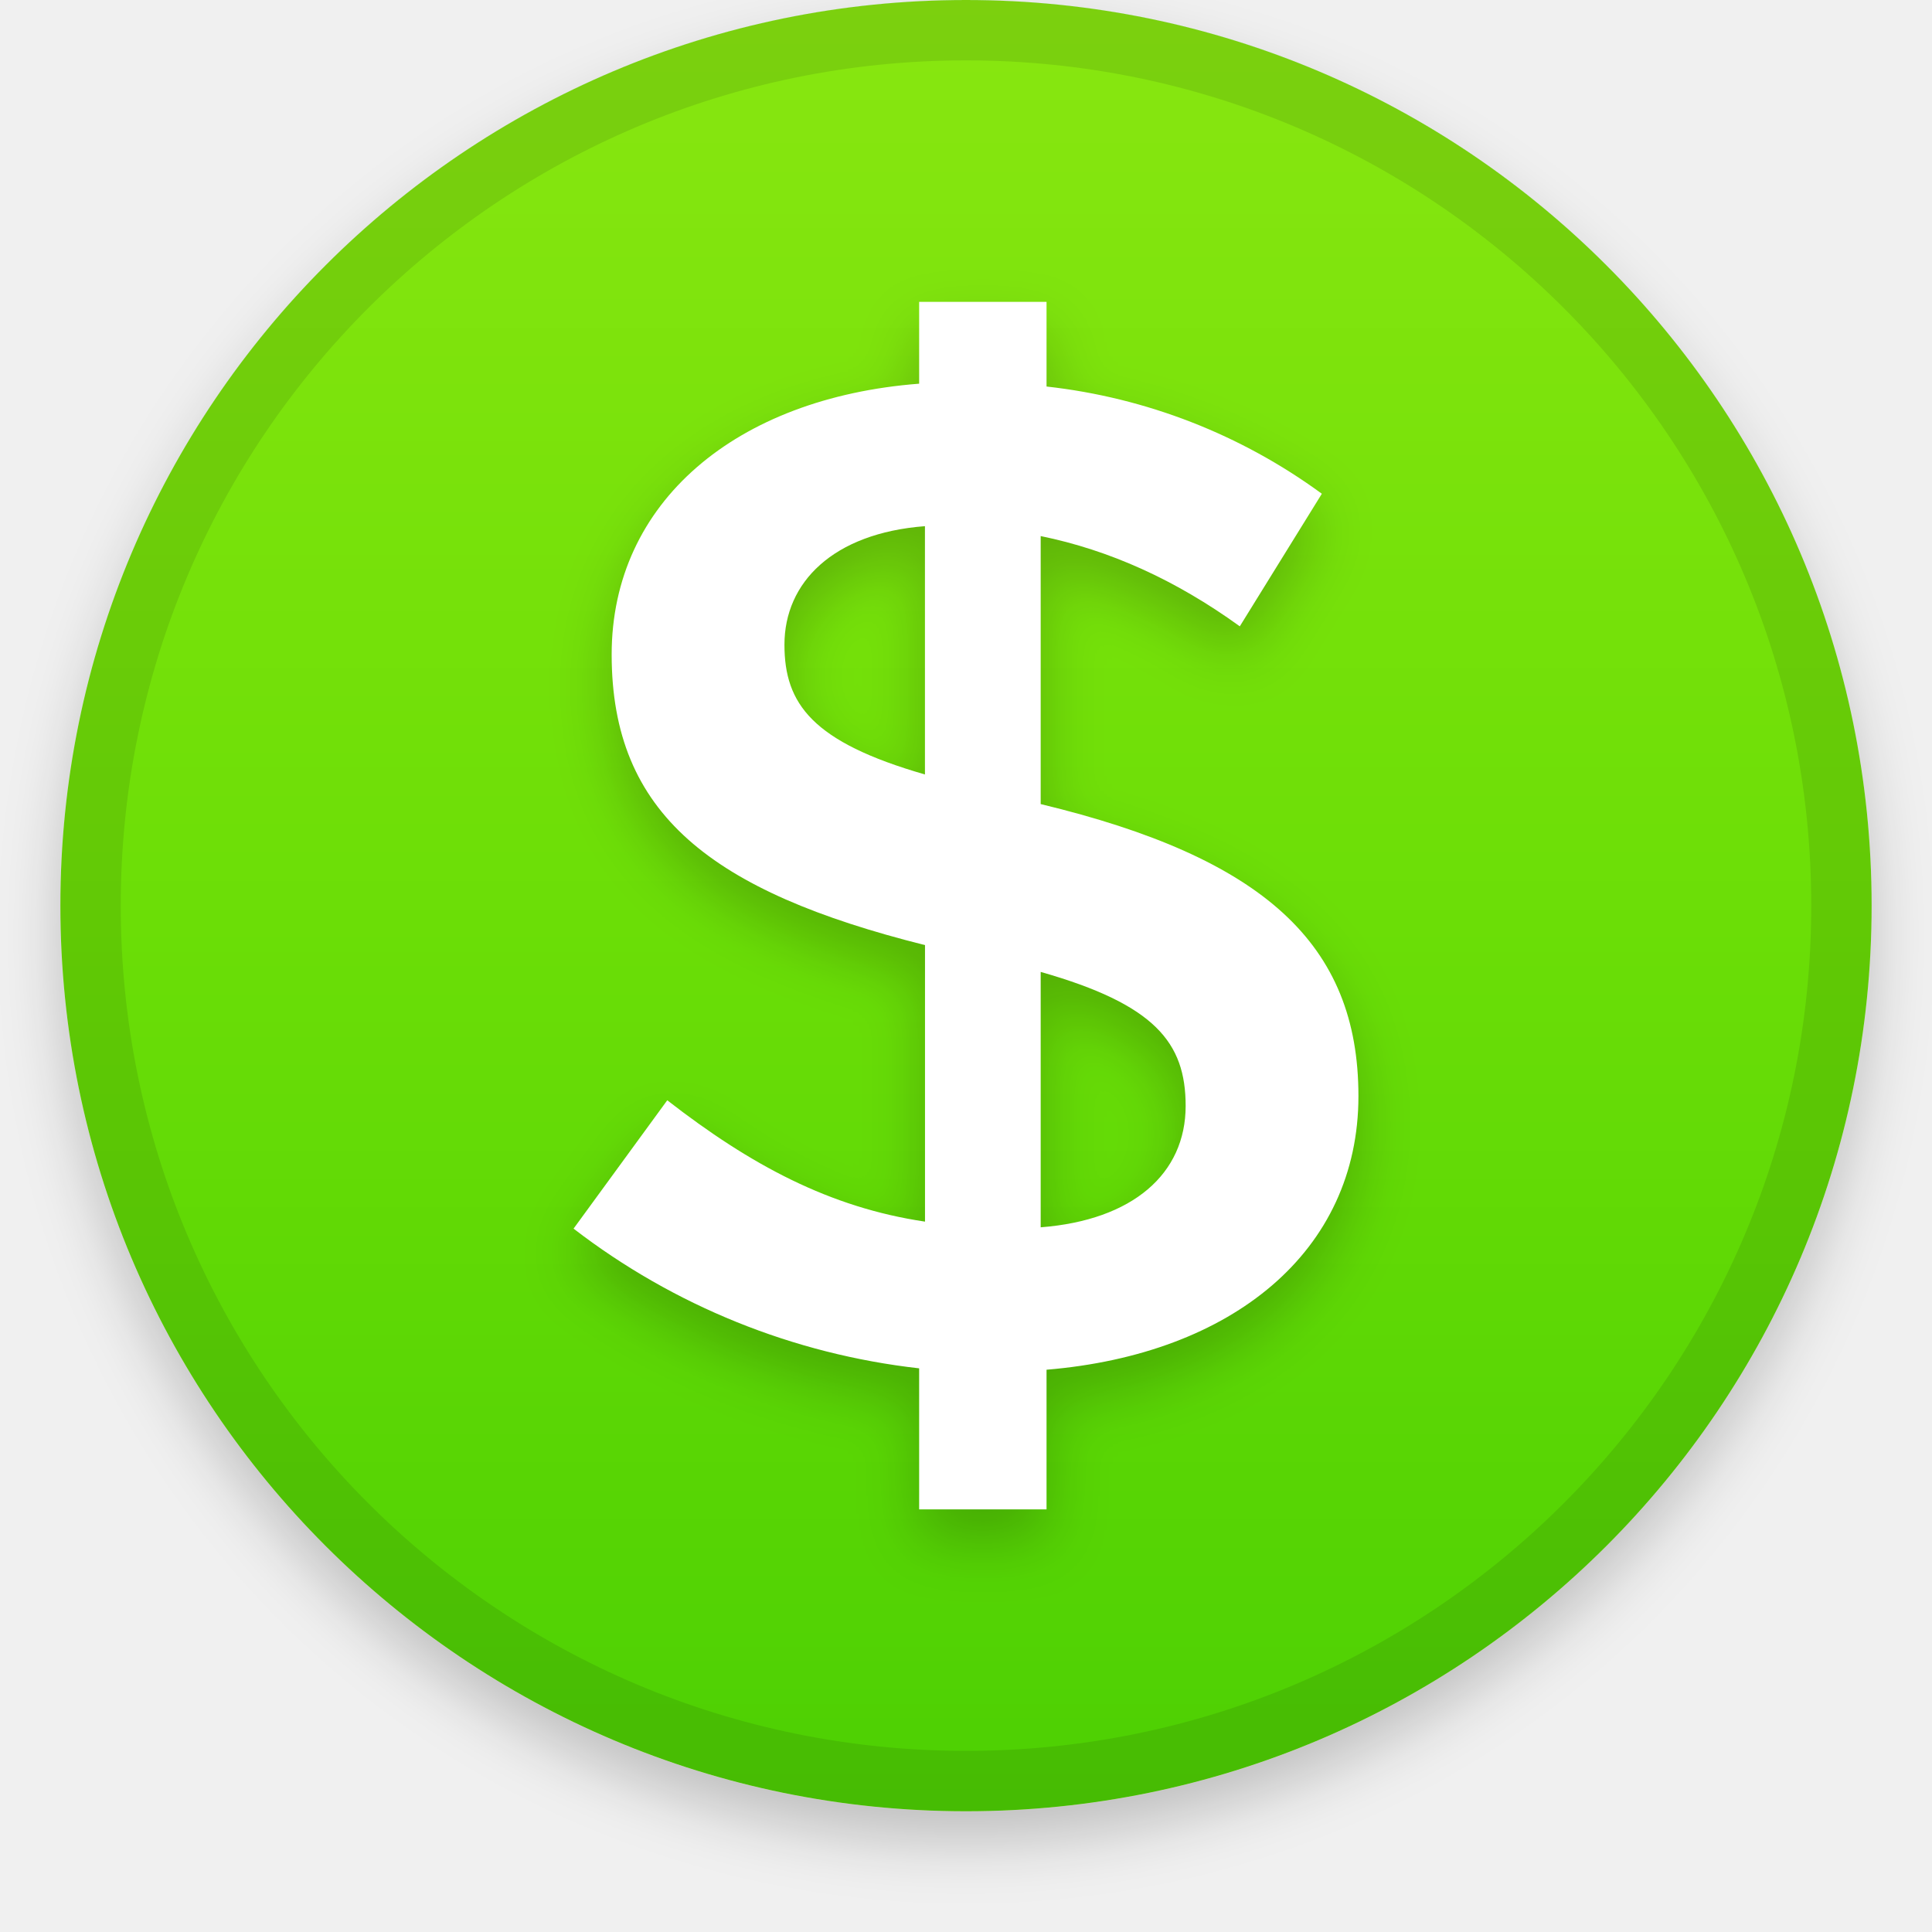
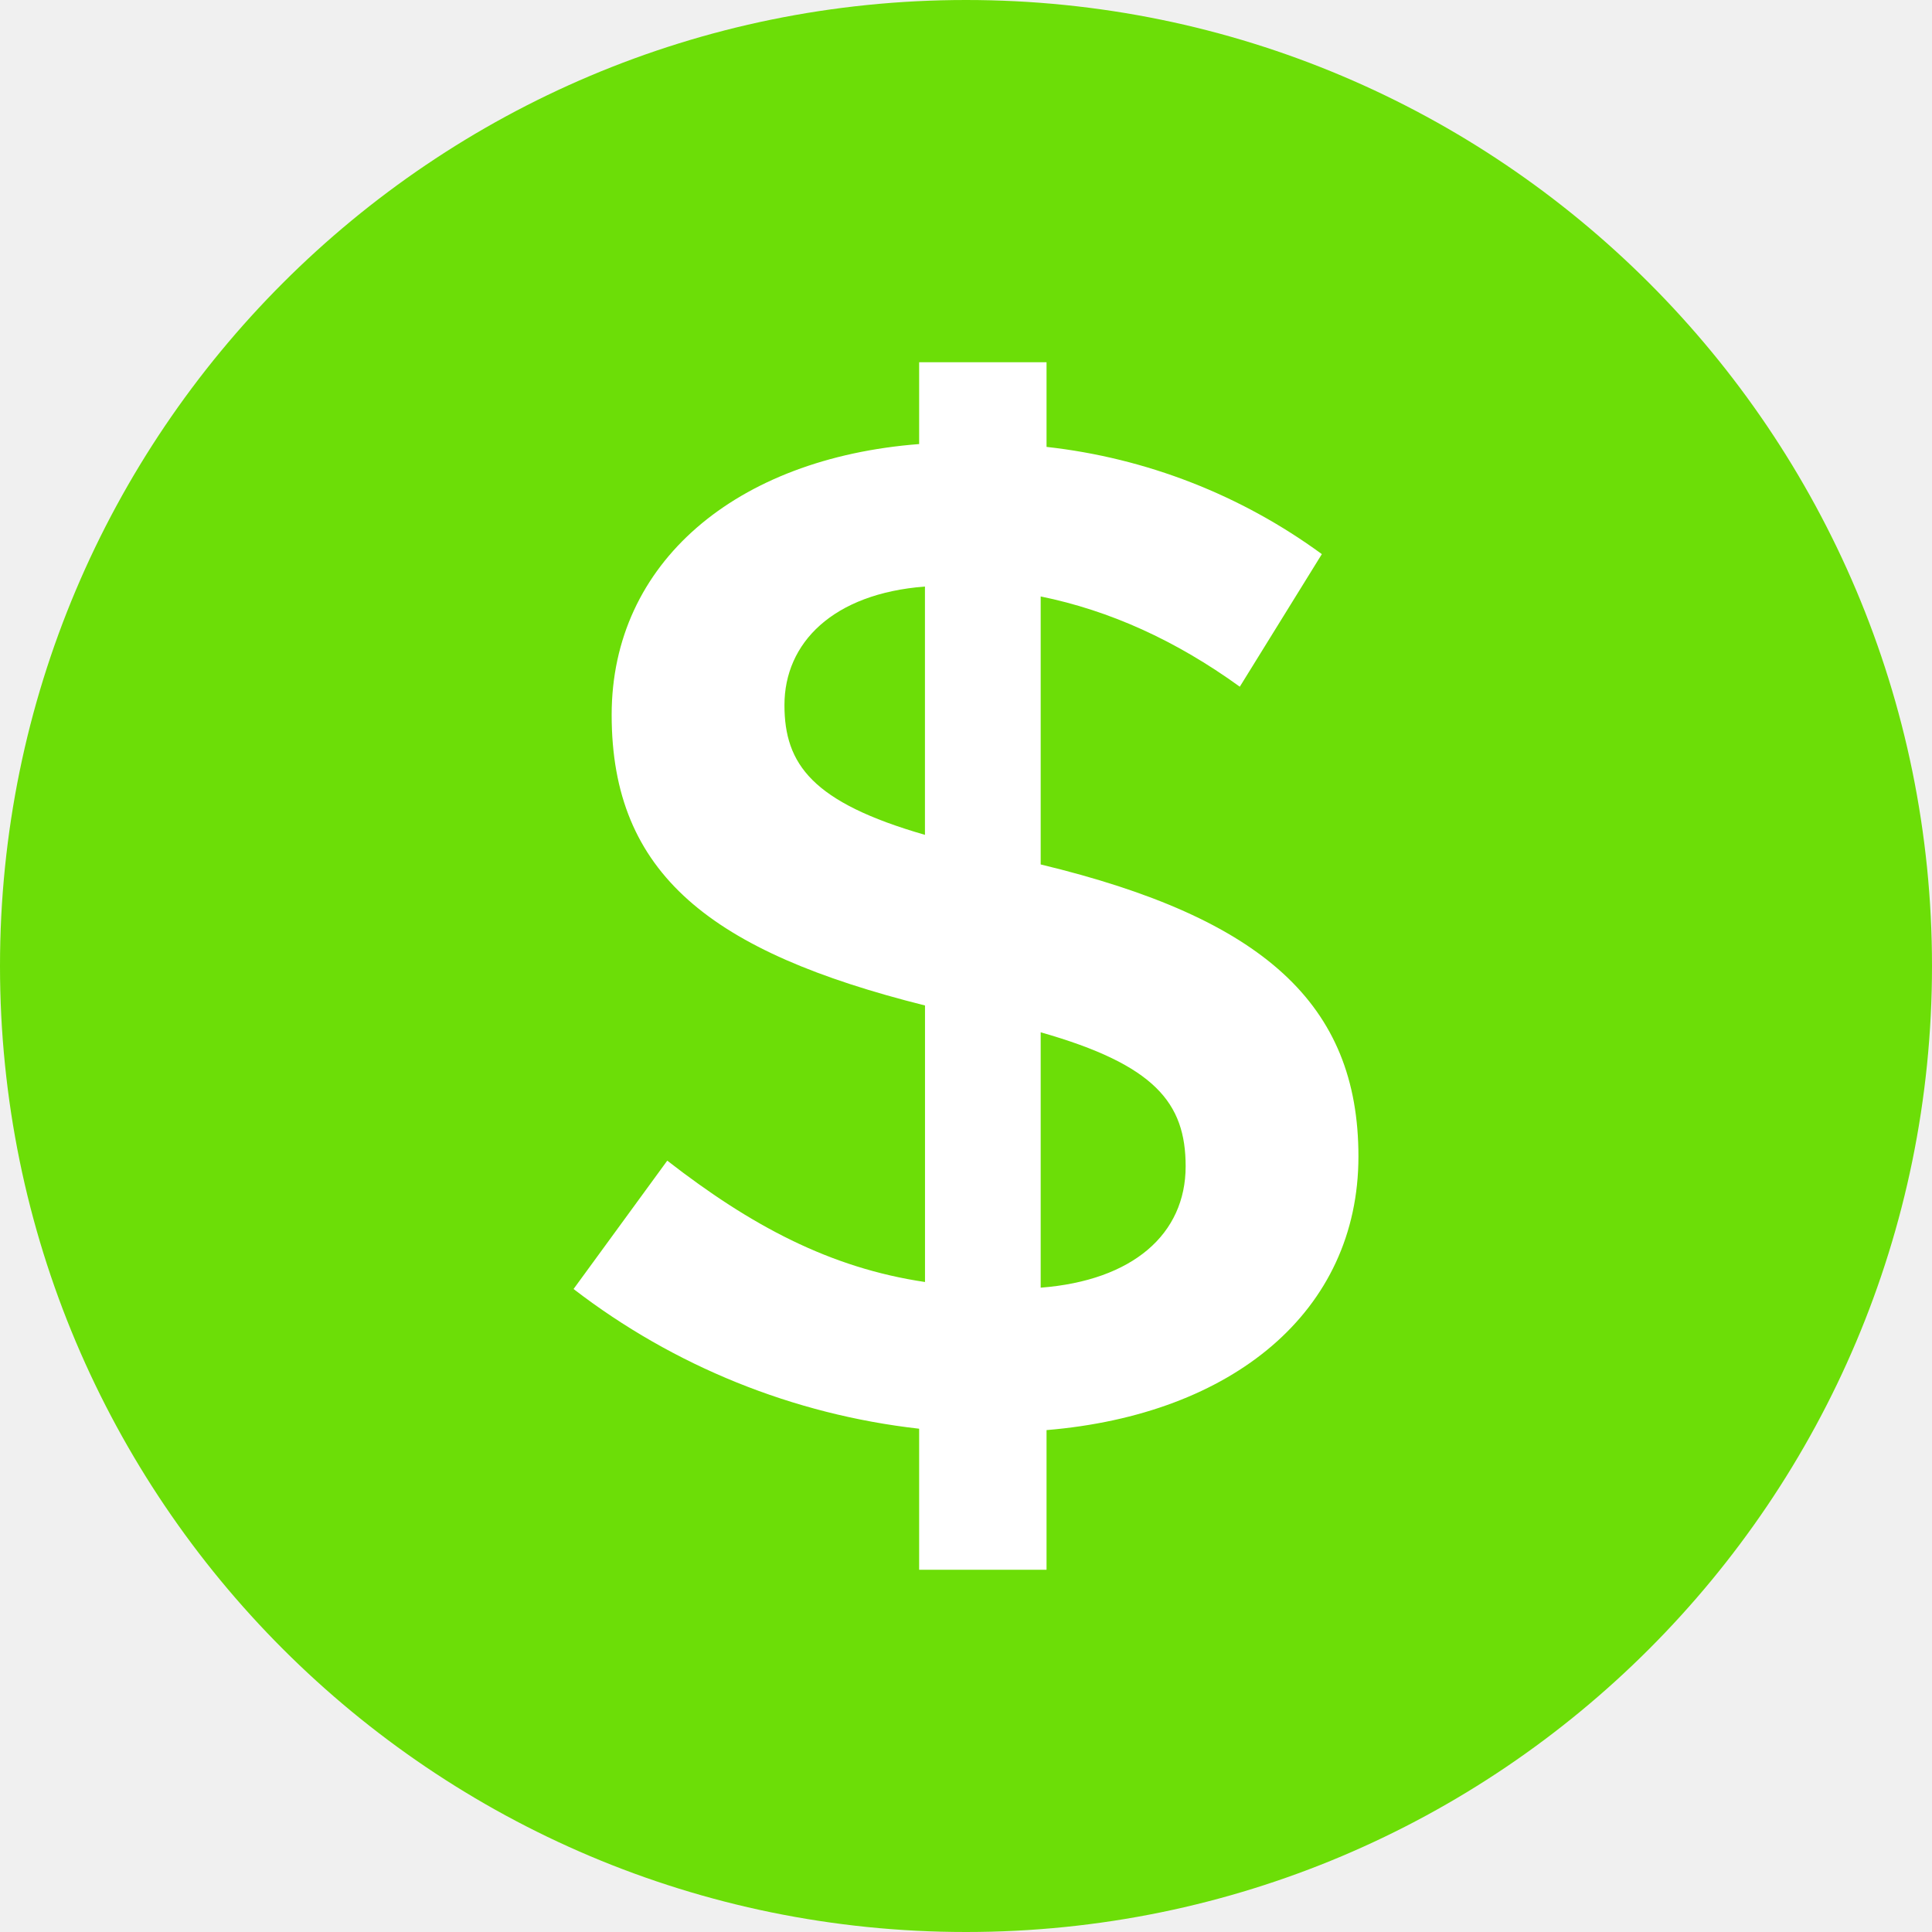
- <svg xmlns="http://www.w3.org/2000/svg" xmlns:xlink="http://www.w3.org/1999/xlink" width="32" height="32" viewBox="0 0 32 32">
-   <defs>
-     <filter id="a" width="111.7%" height="111.7%" x="-5.8%" y="-4.2%" filterUnits="objectBoundingBox">
-       <feOffset dy=".5" in="SourceAlpha" result="shadowOffsetOuter1" />
-       <feGaussianBlur in="shadowOffsetOuter1" result="shadowBlurOuter1" stdDeviation=".5" />
-       <feComposite in="shadowBlurOuter1" in2="SourceAlpha" operator="out" result="shadowBlurOuter1" />
-       <feColorMatrix in="shadowBlurOuter1" values="0 0 0 0 0 0 0 0 0 0 0 0 0 0 0 0 0 0 0.199 0" />
-     </filter>
-     <filter id="d" width="126.9%" height="117.5%" x="-13.5%" y="-6.2%" filterUnits="objectBoundingBox">
-       <feOffset dy=".5" in="SourceAlpha" result="shadowOffsetOuter1" />
-       <feGaussianBlur in="shadowOffsetOuter1" result="shadowBlurOuter1" stdDeviation=".5" />
-       <feColorMatrix in="shadowBlurOuter1" values="0 0 0 0 0 0 0 0 0 0 0 0 0 0 0 0 0 0 0.204 0" />
-     </filter>
-     <linearGradient id="c" x1="50%" x2="50%" y1="0%" y2="100%">
-       <stop offset="0%" stop-color="#FFF" stop-opacity=".5" />
-       <stop offset="100%" stop-opacity=".5" />
-     </linearGradient>
-     <circle id="b" cx="16" cy="15" r="15" />
-     <path id="e" d="M22.5 18.154c0 2.57-2.086 4.276-5.166 4.533V25h-2.11v-2.336A11.495 11.495 0 019.5 20.35l1.552-2.126c1.383 1.075 2.692 1.776 4.269 2.01v-4.58c-3.541-.888-5.19-2.173-5.19-4.813 0-2.523 2.061-4.252 5.093-4.486V5h2.11v1.402a9.49 9.49 0 014.56 1.776l-1.359 2.196c-1.067-.771-2.158-1.262-3.298-1.495v4.439c3.687.888 5.263 2.313 5.263 4.836zm-7.18-5.327V8.715c-1.527.117-2.327.935-2.327 1.963 0 .98.46 1.612 2.328 2.15zm4.318 5.49c0-1.05-.51-1.681-2.401-2.219v4.23c1.528-.118 2.401-.889 2.401-2.01z" />
-   </defs>
+ <svg xmlns="http://www.w3.org/2000/svg" viewBox="0 0 32 32">
  <g fill="none" fill-rule="evenodd">
-     <use fill="#000" filter="url(#a)" xlink:href="#b" />
-     <use fill="#6CDE07" xlink:href="#b" />
-     <use fill="url(#c)" style="mix-blend-mode:soft-light" xlink:href="#b" />
-     <circle cx="16" cy="15" r="14.5" stroke="#000" stroke-opacity=".097" />
-     <use fill="#000" filter="url(#d)" xlink:href="#e" />
-     <use fill="#FFF" xlink:href="#e" />
+     <circle cx="16" cy="16" fill="#6cde07" r="16" />
+     <path d="M22.5 19.154c0 2.57-2.086 4.276-5.166 4.533V26h-2.11v-2.336A11.495 11.495 0 019.5 21.35l1.552-2.126c1.383 1.075 2.692 1.776 4.269 2.01v-4.58c-3.541-.888-5.19-2.173-5.19-4.813 0-2.523 2.061-4.252 5.093-4.486V6h2.11v1.402a9.49 9.49 0 014.56 1.776l-1.359 2.196c-1.067-.771-2.158-1.262-3.298-1.495v4.439c3.687.888 5.263 2.313 5.263 4.836zm-7.18-5.327V9.715c-1.527.117-2.327.935-2.327 1.963 0 .98.46 1.612 2.328 2.15zm4.318 5.49c0-1.05-.51-1.681-2.401-2.219v4.23c1.528-.118 2.401-.889 2.401-2.01z" fill="#fff" />
  </g>
</svg>
